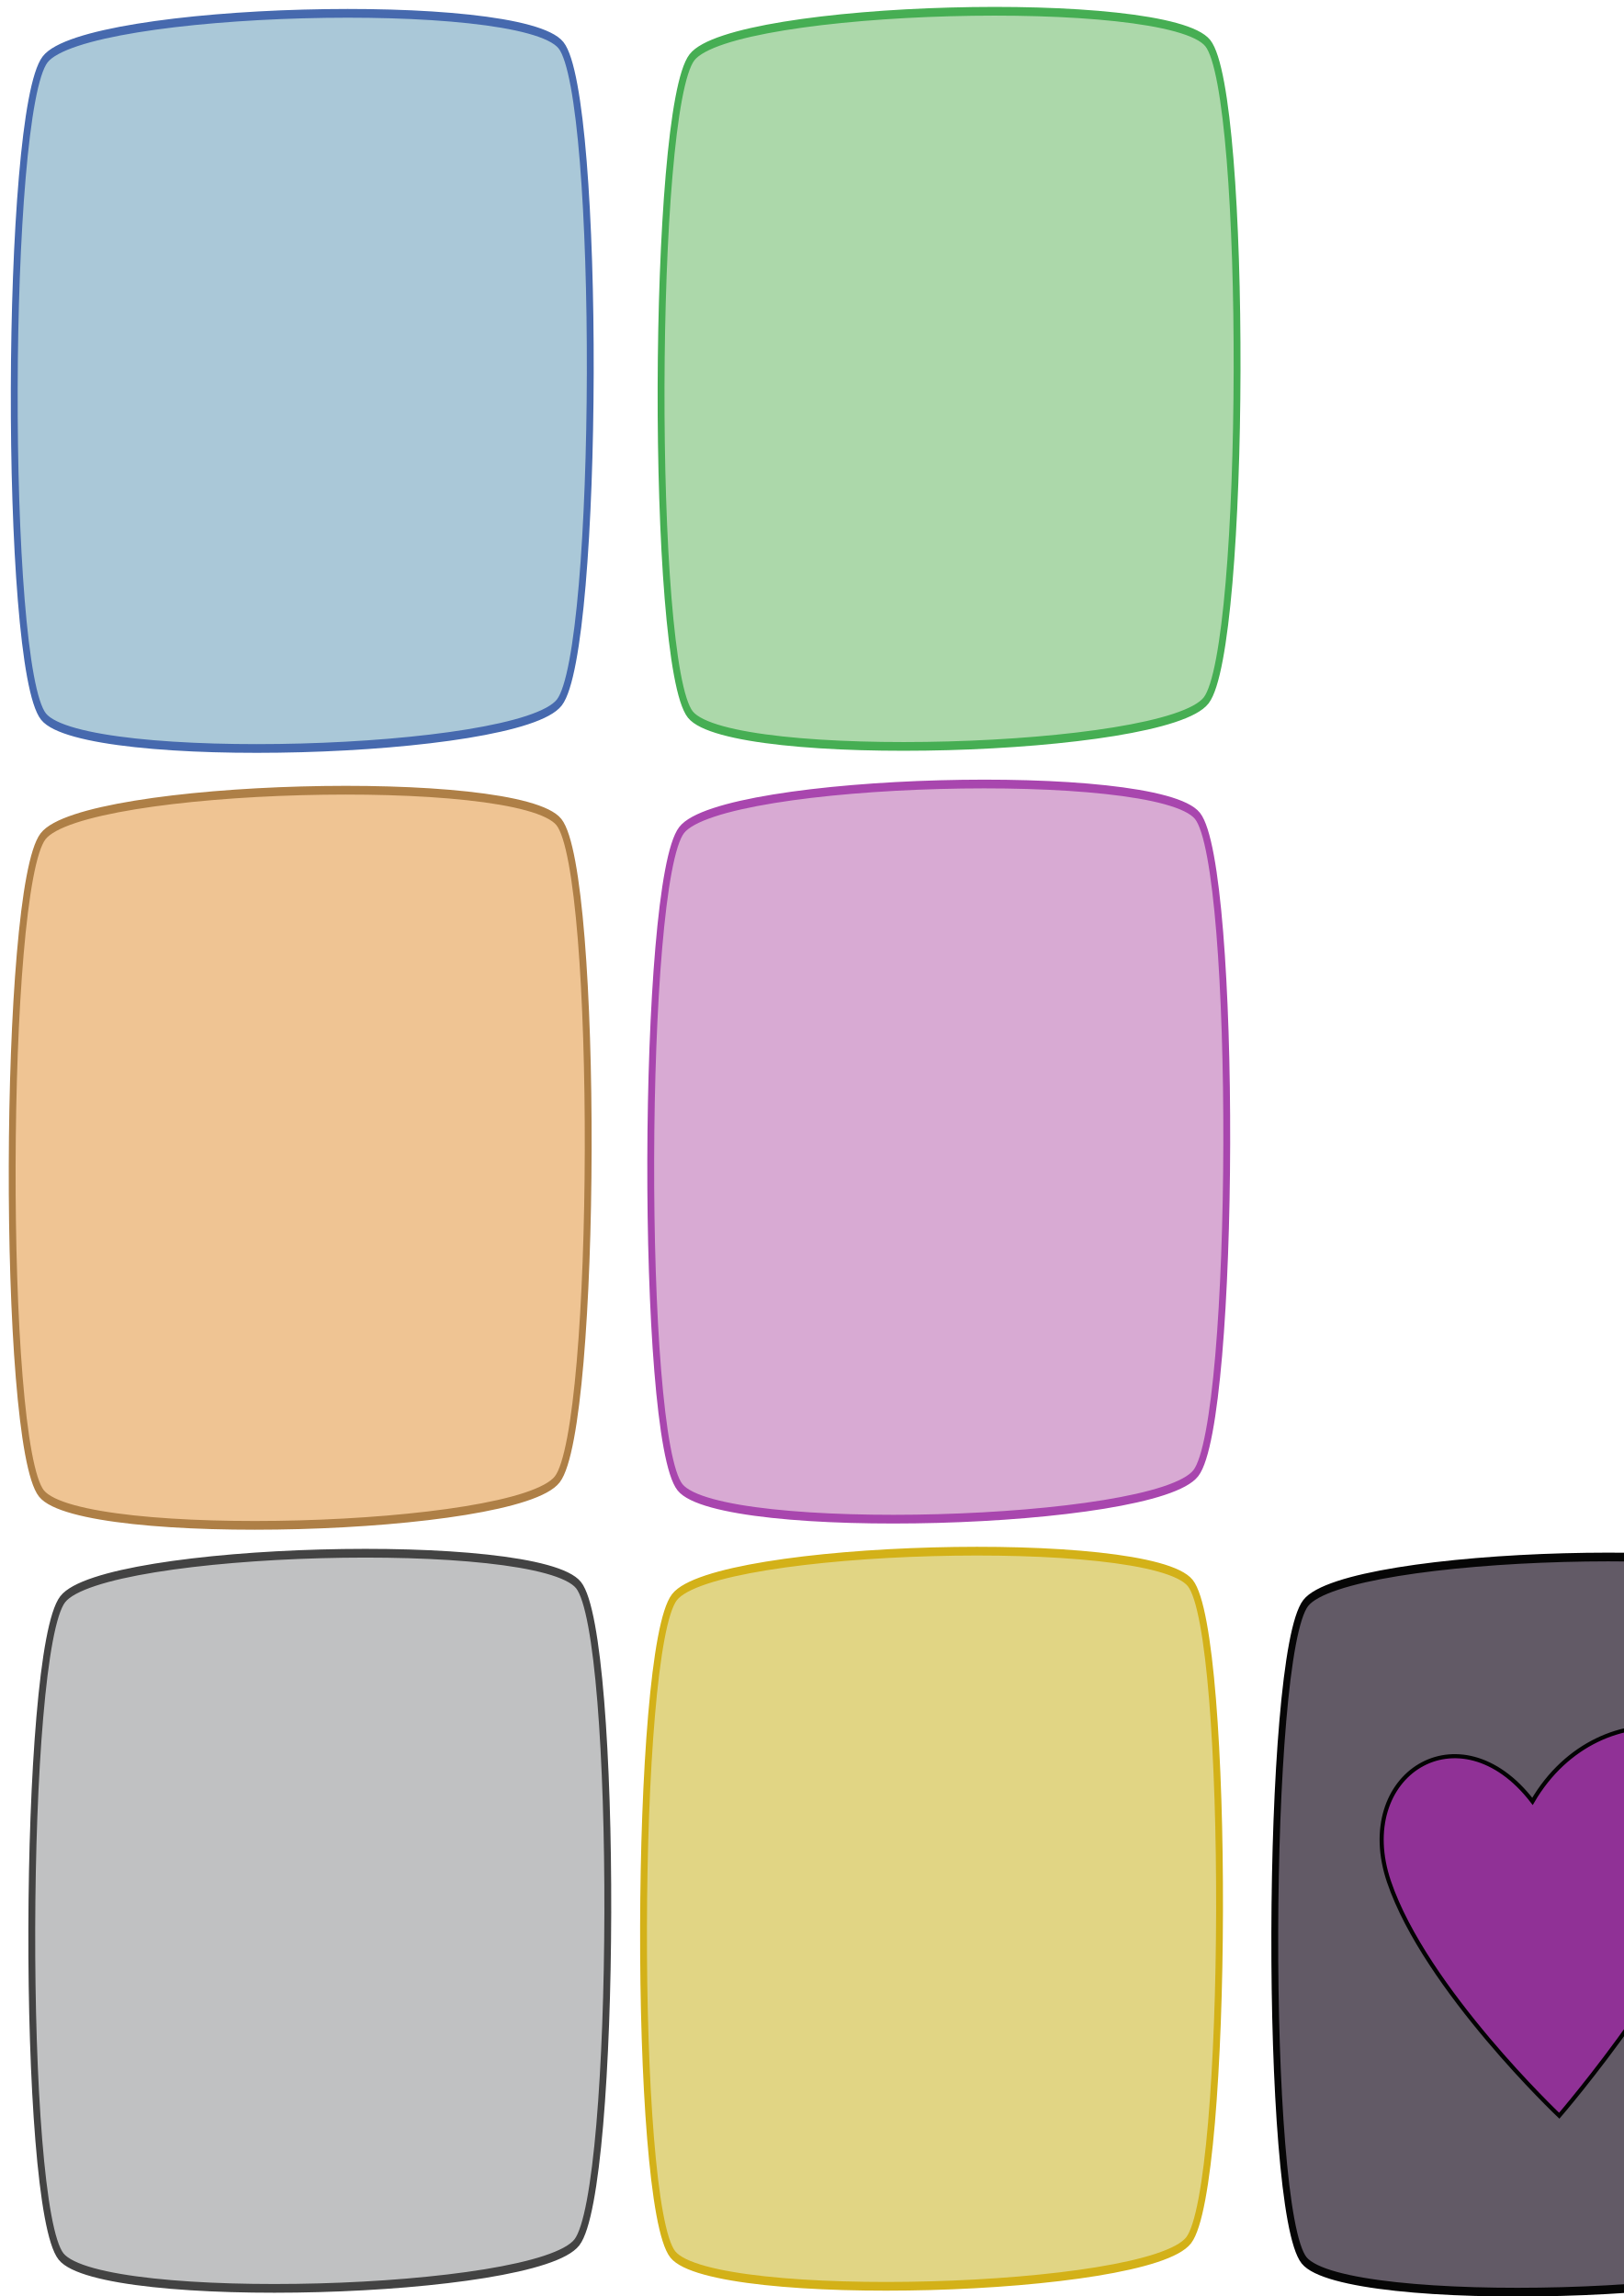
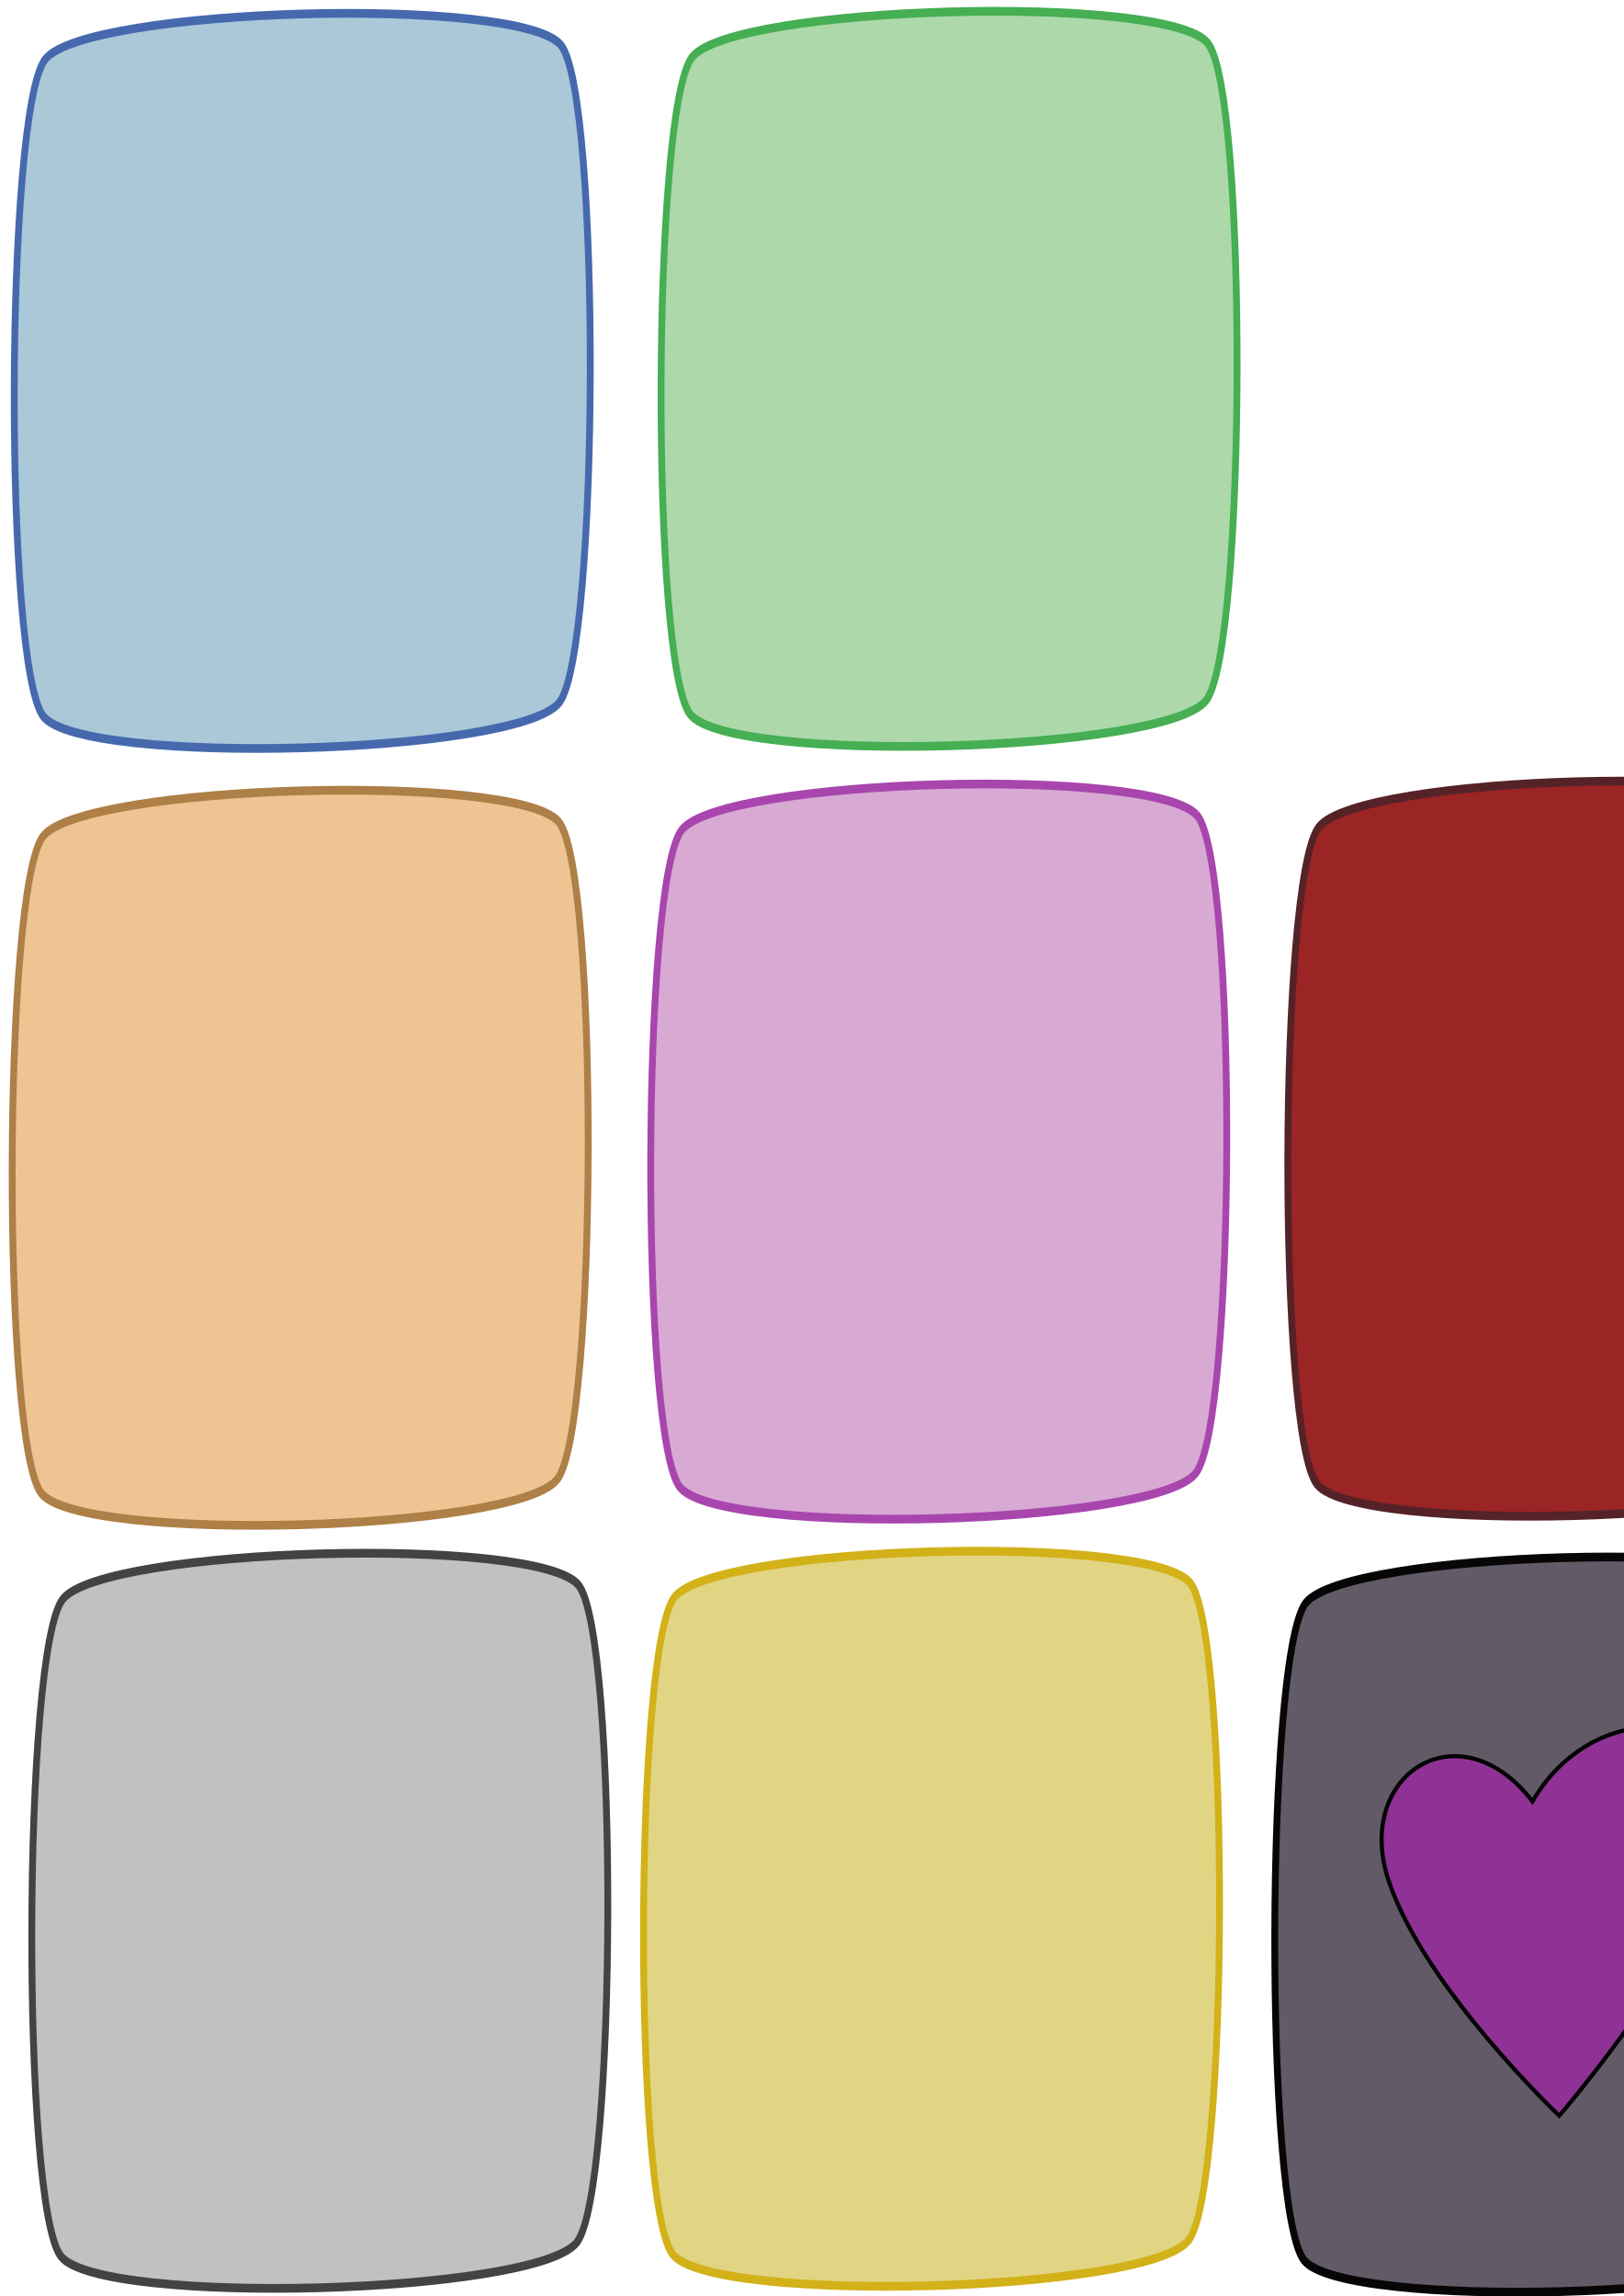
<svg xmlns="http://www.w3.org/2000/svg" width="210mm" height="297mm" viewBox="0 0 210 297" version="1.1" id="svg8">
  <defs id="defs2" />
  <g id="layer1">
    <g id="g6411">
      <path transform="matrix(-0.9123121,-0.4955363,0.4114256,-1.175446,-9.655515,-62.71122)" d="m -36.964,-44.303 c -2.617,6.85 -54.004,29.831 -60.854,27.214 -6.85,-2.617 -29.831,-54.004 -27.214,-60.854 2.617,-6.85 54.004,-29.831 60.854,-27.214 6.85,2.617 29.831,54.004 27.214,60.854 z" id="path4509" style="opacity:1;fill:#aac8d8;fill-opacity:1;stroke-width:0.885;stroke:#4669ae;stroke-opacity:1;stroke-miterlimit:4;stroke-dasharray:none" />
      <flowRoot transform="matrix(0.6692265,0,0,0.5318865,-26.9059,-17.0646)" style="font-style:normal;font-weight:normal;font-size:15.252px;line-height:1.25;font-family:sans-serif;text-align:center;letter-spacing:0px;word-spacing:0px;text-anchor:middle;fill:#000000;fill-opacity:1;stroke:none" id="flowRoot4962" xml:space="preserve">
        <flowRegion style="font-size:15.252px;text-align:center;text-anchor:middle" id="flowRegion4964">
          <rect style="font-size:15.252px;text-align:center;text-anchor:middle" y="49.738" x="47.477" height="19.353" width="102.66" id="rect4966" />
        </flowRegion>
        <flowPara style="font-size:15.252px;text-align:center;text-anchor:middle" id="flowPara4968">Introduction</flowPara>
      </flowRoot>
    </g>
    <g id="g6383">
      <path transform="matrix(-0.9123121,-0.4955363,0.4114256,-1.175446,-9.922785,37.78212)" d="m -36.964,-44.303 c -2.617,6.85 -54.004,29.831 -60.854,27.214 -6.85,-2.617 -29.831,-54.004 -27.214,-60.854 2.617,-6.85 54.004,-29.831 60.854,-27.214 6.85,2.617 29.831,54.004 27.214,60.854 z" id="path4958" style="opacity:1;fill:#efc493;fill-opacity:1;stroke-width:0.885;stroke:#ae7f46;stroke-opacity:1;stroke-miterlimit:4;stroke-dasharray:none" />
      <flowRoot transform="matrix(0.6692265,0,0,0.5318865,-28.02084,83.36389)" style="font-style:normal;font-weight:normal;font-size:15.252px;line-height:1.25;font-family:sans-serif;text-align:center;letter-spacing:0px;word-spacing:0px;text-anchor:middle;fill:#000000;fill-opacity:1;stroke:none" id="flowRoot4988" xml:space="preserve">
        <flowRegion style="font-size:15.252px;text-align:center;text-anchor:middle" id="flowRegion4984">
          <rect style="font-size:15.252px;text-align:center;text-anchor:middle" y="49.738" x="47.477" height="19.353" width="102.66" id="rect4982" />
        </flowRegion>
        <flowPara style="font-size:15.252px;text-align:center;text-anchor:middle" id="flowPara4986">Question</flowPara>
      </flowRoot>
    </g>
    <g id="g6390">
      <path style="opacity:1;fill:#d8aad3;fill-opacity:1;stroke-width:0.885;stroke:#a846ae;stroke-opacity:1;stroke-miterlimit:4;stroke-dasharray:none" id="path4960" d="m -36.964,-44.303 c -2.617,6.85 -54.004,29.831 -60.854,27.214 -6.85,-2.617 -29.831,-54.004 -27.214,-60.854 2.617,-6.85 54.004,-29.831 60.854,-27.214 6.85,2.617 29.831,54.004 27.214,60.854 z" transform="matrix(-0.9123121,-0.4955363,0.4114256,-1.175446,72.6635,36.98031)" />
      <flowRoot transform="matrix(0.6692265,0,0,0.5318865,53.94706,82.51623)" style="font-style:normal;font-weight:normal;font-size:15.252px;line-height:1.25;font-family:sans-serif;text-align:center;letter-spacing:0px;word-spacing:0px;text-anchor:middle;fill:#000000;fill-opacity:1;stroke:none" id="flowRoot4996" xml:space="preserve">
        <flowRegion style="font-size:15.252px;text-align:center;text-anchor:middle" id="flowRegion4992">
          <rect style="font-size:15.252px;text-align:center;text-anchor:middle" y="49.738" x="47.477" height="19.353" width="102.66" id="rect4990" />
        </flowRegion>
        <flowPara style="font-size:15.252px;text-align:center;text-anchor:middle" id="flowPara4994">Joke</flowPara>
      </flowRoot>
    </g>
    <g id="g6376" transform="translate(1.511905,-0.7559523)">
      <path style="opacity:1;fill:#c0c1c2;fill-opacity:1;stroke:#434343;stroke-width:0.885;stroke-miterlimit:4;stroke-dasharray:none;stroke-opacity:1" id="path4998" d="m -36.964,-44.303 c -2.617,6.85 -54.004,29.831 -60.854,27.214 -6.85,-2.617 -29.831,-54.004 -27.214,-60.854 2.617,-6.85 54.004,-29.831 60.854,-27.214 6.85,2.617 29.831,54.004 27.214,60.854 z" transform="matrix(-0.9123121,-0.4955363,0.4114256,-1.175446,-8.899563,137.2382)" />
      <flowRoot xml:space="preserve" id="flowRoot5006" style="font-style:normal;font-weight:normal;font-size:15.252px;line-height:1.25;font-family:sans-serif;text-align:center;letter-spacing:0px;word-spacing:0px;text-anchor:middle;fill:#000000;fill-opacity:1;stroke:none" transform="matrix(0.6692265,0,0,0.5318865,-26.14995,182.5068)">
        <flowRegion id="flowRegion5002" style="font-size:15.252px;text-align:center;text-anchor:middle">
          <rect id="rect5000" width="102.66" height="19.353" x="47.477" y="49.738" style="font-size:15.252px;text-align:center;text-anchor:middle" />
        </flowRegion>
        <flowPara id="flowPara5004" style="font-size:15.252px;text-align:center;text-anchor:middle">Exit</flowPara>
      </flowRoot>
    </g>
    <g id="g6397" transform="translate(-1.889881)">
      <path transform="matrix(-0.9123121,-0.4955363,0.4114256,-1.175446,73.62187,136.215)" d="m -36.964,-44.303 c -2.617,6.85 -54.004,29.831 -60.854,27.214 -6.85,-2.617 -29.831,-54.004 -27.214,-60.854 2.617,-6.85 54.004,-29.831 60.854,-27.214 6.85,2.617 29.831,54.004 27.214,60.854 z" id="path5008" style="opacity:1;fill:#e1d584;fill-opacity:1;fill-rule:nonzero;stroke:#d3b118;stroke-width:0.885;stroke-miterlimit:4;stroke-dasharray:none;stroke-opacity:1" />
      <flowRoot transform="matrix(0.6692265,0,0,0.5318865,57.01673,183.0145)" style="font-style:normal;font-weight:normal;font-size:15.252px;line-height:1.25;font-family:sans-serif;text-align:center;letter-spacing:0px;word-spacing:0px;text-anchor:middle;fill:#000000;fill-opacity:1;stroke:none" id="flowRoot5016" xml:space="preserve">
        <flowRegion style="font-size:15.252px;text-align:center;text-anchor:middle" id="flowRegion5012">
          <rect style="font-size:15.252px;text-align:center;text-anchor:middle" y="49.738" x="47.477" height="19.353" width="102.66" id="rect5010" />
        </flowRegion>
        <flowPara style="font-size:15.252px;text-align:center;text-anchor:middle" id="flowPara5014">Argument</flowPara>
      </flowRoot>
    </g>
    <g id="g6404">
      <path style="opacity:1;fill:#acd8aa;fill-opacity:1;stroke-width:0.885;stroke:#46ae53;stroke-opacity:1;stroke-miterlimit:4;stroke-dasharray:none" id="path4956" d="m -36.964,-44.303 c -2.617,6.85 -54.004,29.831 -60.854,27.214 -6.85,-2.617 -29.831,-54.004 -27.214,-60.854 2.617,-6.85 54.004,-29.831 60.854,-27.214 6.85,2.617 29.831,54.004 27.214,60.854 z" transform="matrix(-0.9123121,-0.4955363,0.4114256,-1.175446,73.99985,-62.97849)" />
      <flowRoot xml:space="preserve" id="flowRoot5026" style="font-style:normal;font-weight:normal;font-size:15.252px;line-height:1.25;font-family:sans-serif;text-align:center;letter-spacing:0px;word-spacing:0px;text-anchor:middle;fill:#000000;fill-opacity:1;stroke:none" transform="matrix(0.6692265,0,0,0.5318865,56.24886,-17.82055)">
        <flowRegion id="flowRegion5022" style="font-size:15.252px;text-align:center;text-anchor:middle">
          <rect id="rect5020" width="102.66" height="19.353" x="47.477" y="49.738" style="font-size:15.252px;text-align:center;text-anchor:middle" />
        </flowRegion>
        <flowPara id="flowPara5024" style="font-size:15.252px;text-align:center;text-anchor:middle">Story</flowPara>
      </flowRoot>
    </g>
    <g transform="translate(79.75298,0.7559524)" id="g6423" style="opacity:0.986">
      <g id="g8305">
        <path transform="matrix(-0.9123121,-0.4955363,0.4114256,-1.175446,73.62187,136.215)" d="m -36.964,-44.303 c -2.617,6.85 -54.004,29.831 -60.854,27.214 -6.85,-2.617 -29.831,-54.004 -27.214,-60.854 2.617,-6.85 54.004,-29.831 60.854,-27.214 6.85,2.617 29.831,54.004 27.214,60.854 z" id="path6413" style="opacity:1;fill:#605864;fill-opacity:1;fill-rule:nonzero;stroke:#030303;stroke-width:0.885;stroke-miterlimit:4;stroke-dasharray:none;stroke-opacity:1" />
        <path id="path6425" d="m 118.45,232.266 c 8.806,-15.129 29.877,-11.346 25.789,4.097 -4.088,15.444 -22.329,36.561 -22.329,36.561 0,0 -17.297,-16.389 -22.015,-30.257 -4.717,-13.868 9.12,-22.693 18.555,-10.401 z" style="fill:#8f2f95;fill-opacity:1;stroke:#000000;stroke-width:0.533;stroke-linecap:butt;stroke-linejoin:miter;stroke-miterlimit:4;stroke-dasharray:none;stroke-opacity:1;" />
      </g>
    </g>
+     <g id="g874">
+       <path transform="matrix(-0.9123121,-0.4955363,0.4114256,-1.175446,155.0623,36.60233)" d="m -36.964,-44.303 c -2.617,6.85 -54.004,29.831 -60.854,27.214 -6.85,-2.617 -29.831,-54.004 -27.214,-60.854 2.617,-6.85 54.004,-29.831 60.854,-27.214 6.85,2.617 29.831,54.004 27.214,60.854 z" id="path852" style="opacity:1;fill:#9b2424;fill-opacity:1;stroke:#552227;stroke-width:0.885;stroke-miterlimit:4;stroke-dasharray:none;stroke-opacity:1" />
+       <flowRoot xml:space="preserve" id="flowRoot860" style="font-style:normal;font-weight:normal;font-size:15.252px;line-height:1.25;font-family:sans-serif;text-align:center;letter-spacing:0px;word-spacing:0px;text-anchor:middle;fill:#ff1a1a;fill-opacity:1;stroke:none;" transform="matrix(0.6692265,0,0,0.5318865,136.3459,82.13825)">
+         <flowRegion id="flowRegion856" style="font-size:15.252px;text-align:center;text-anchor:middle;fill:#ff1a1a;fill-opacity:1;">
+           <rect id="rect854" width="102.66" height="19.353" x="47.477" y="49.738" style="font-size:15.252px;text-align:center;text-anchor:middle;fill:#ff1a1a;fill-opacity:1;" />
+         </flowRegion>
+         <flowPara id="flowPara858" style="font-size:15.252px;text-align:center;text-anchor:middle;fill:#ff1a1a;fill-opacity:1;">Curse</flowPara>
+       </flowRoot>
+     </g>
  </g>
</svg>
